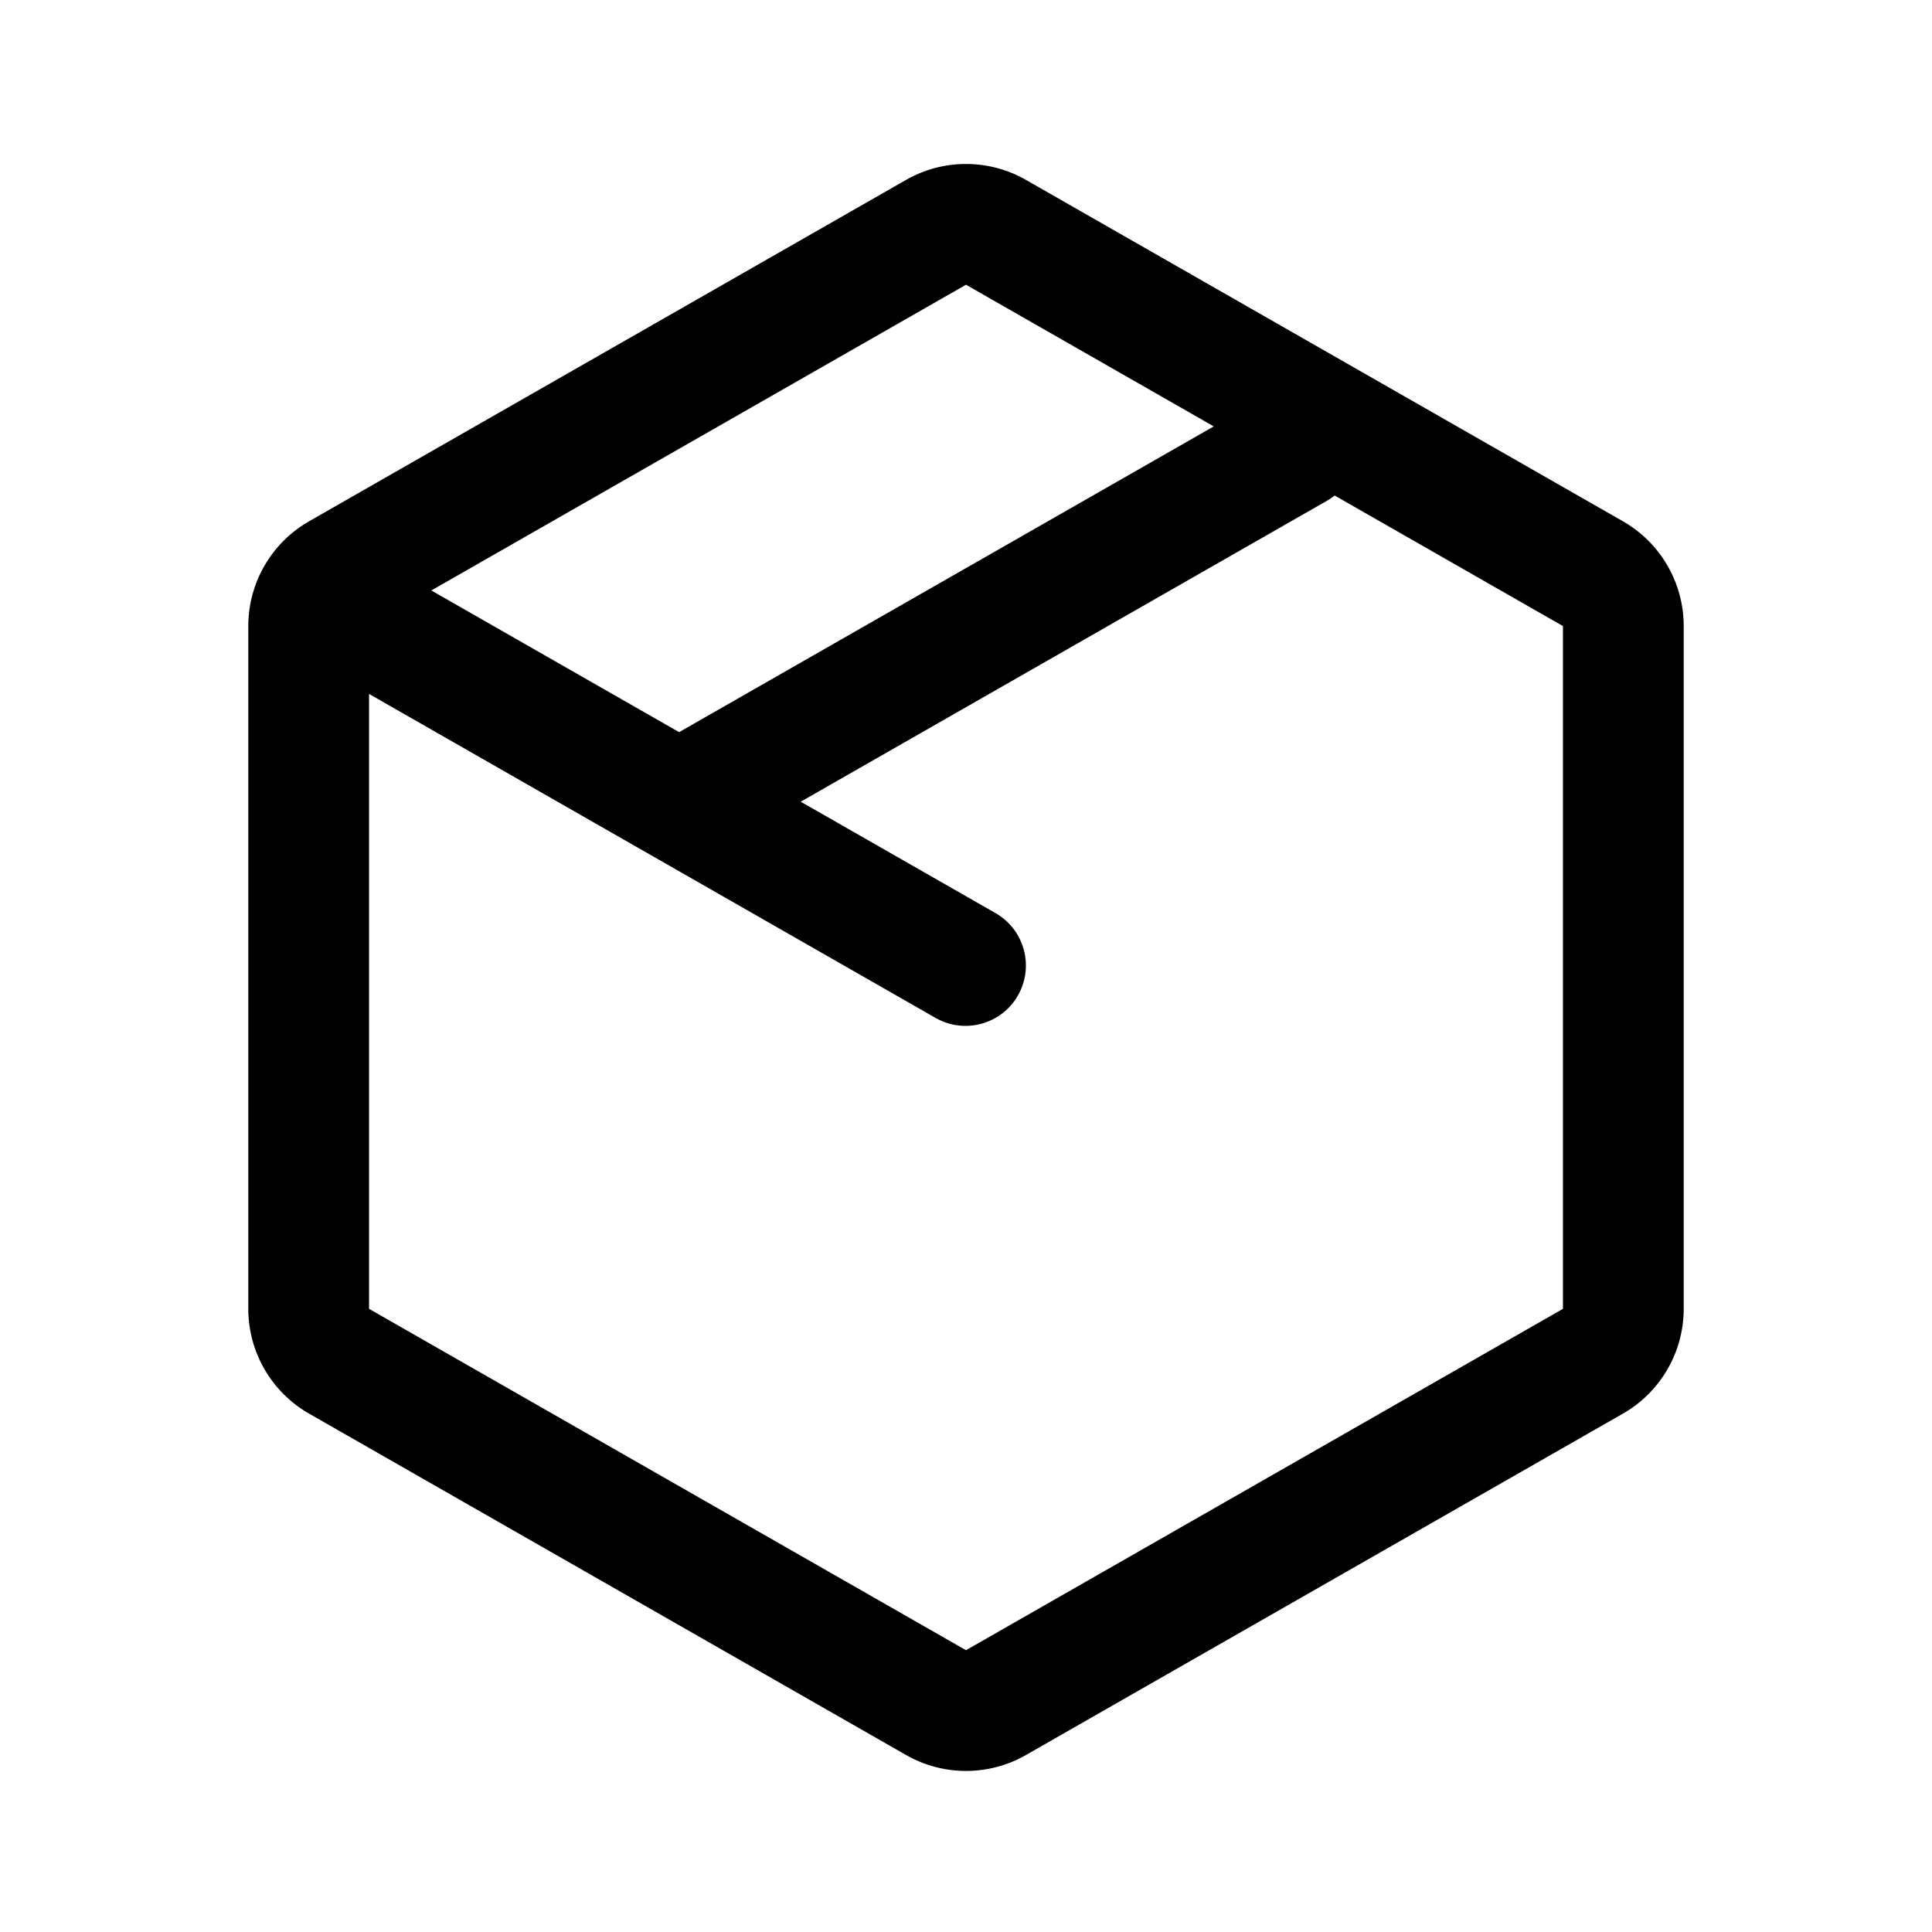
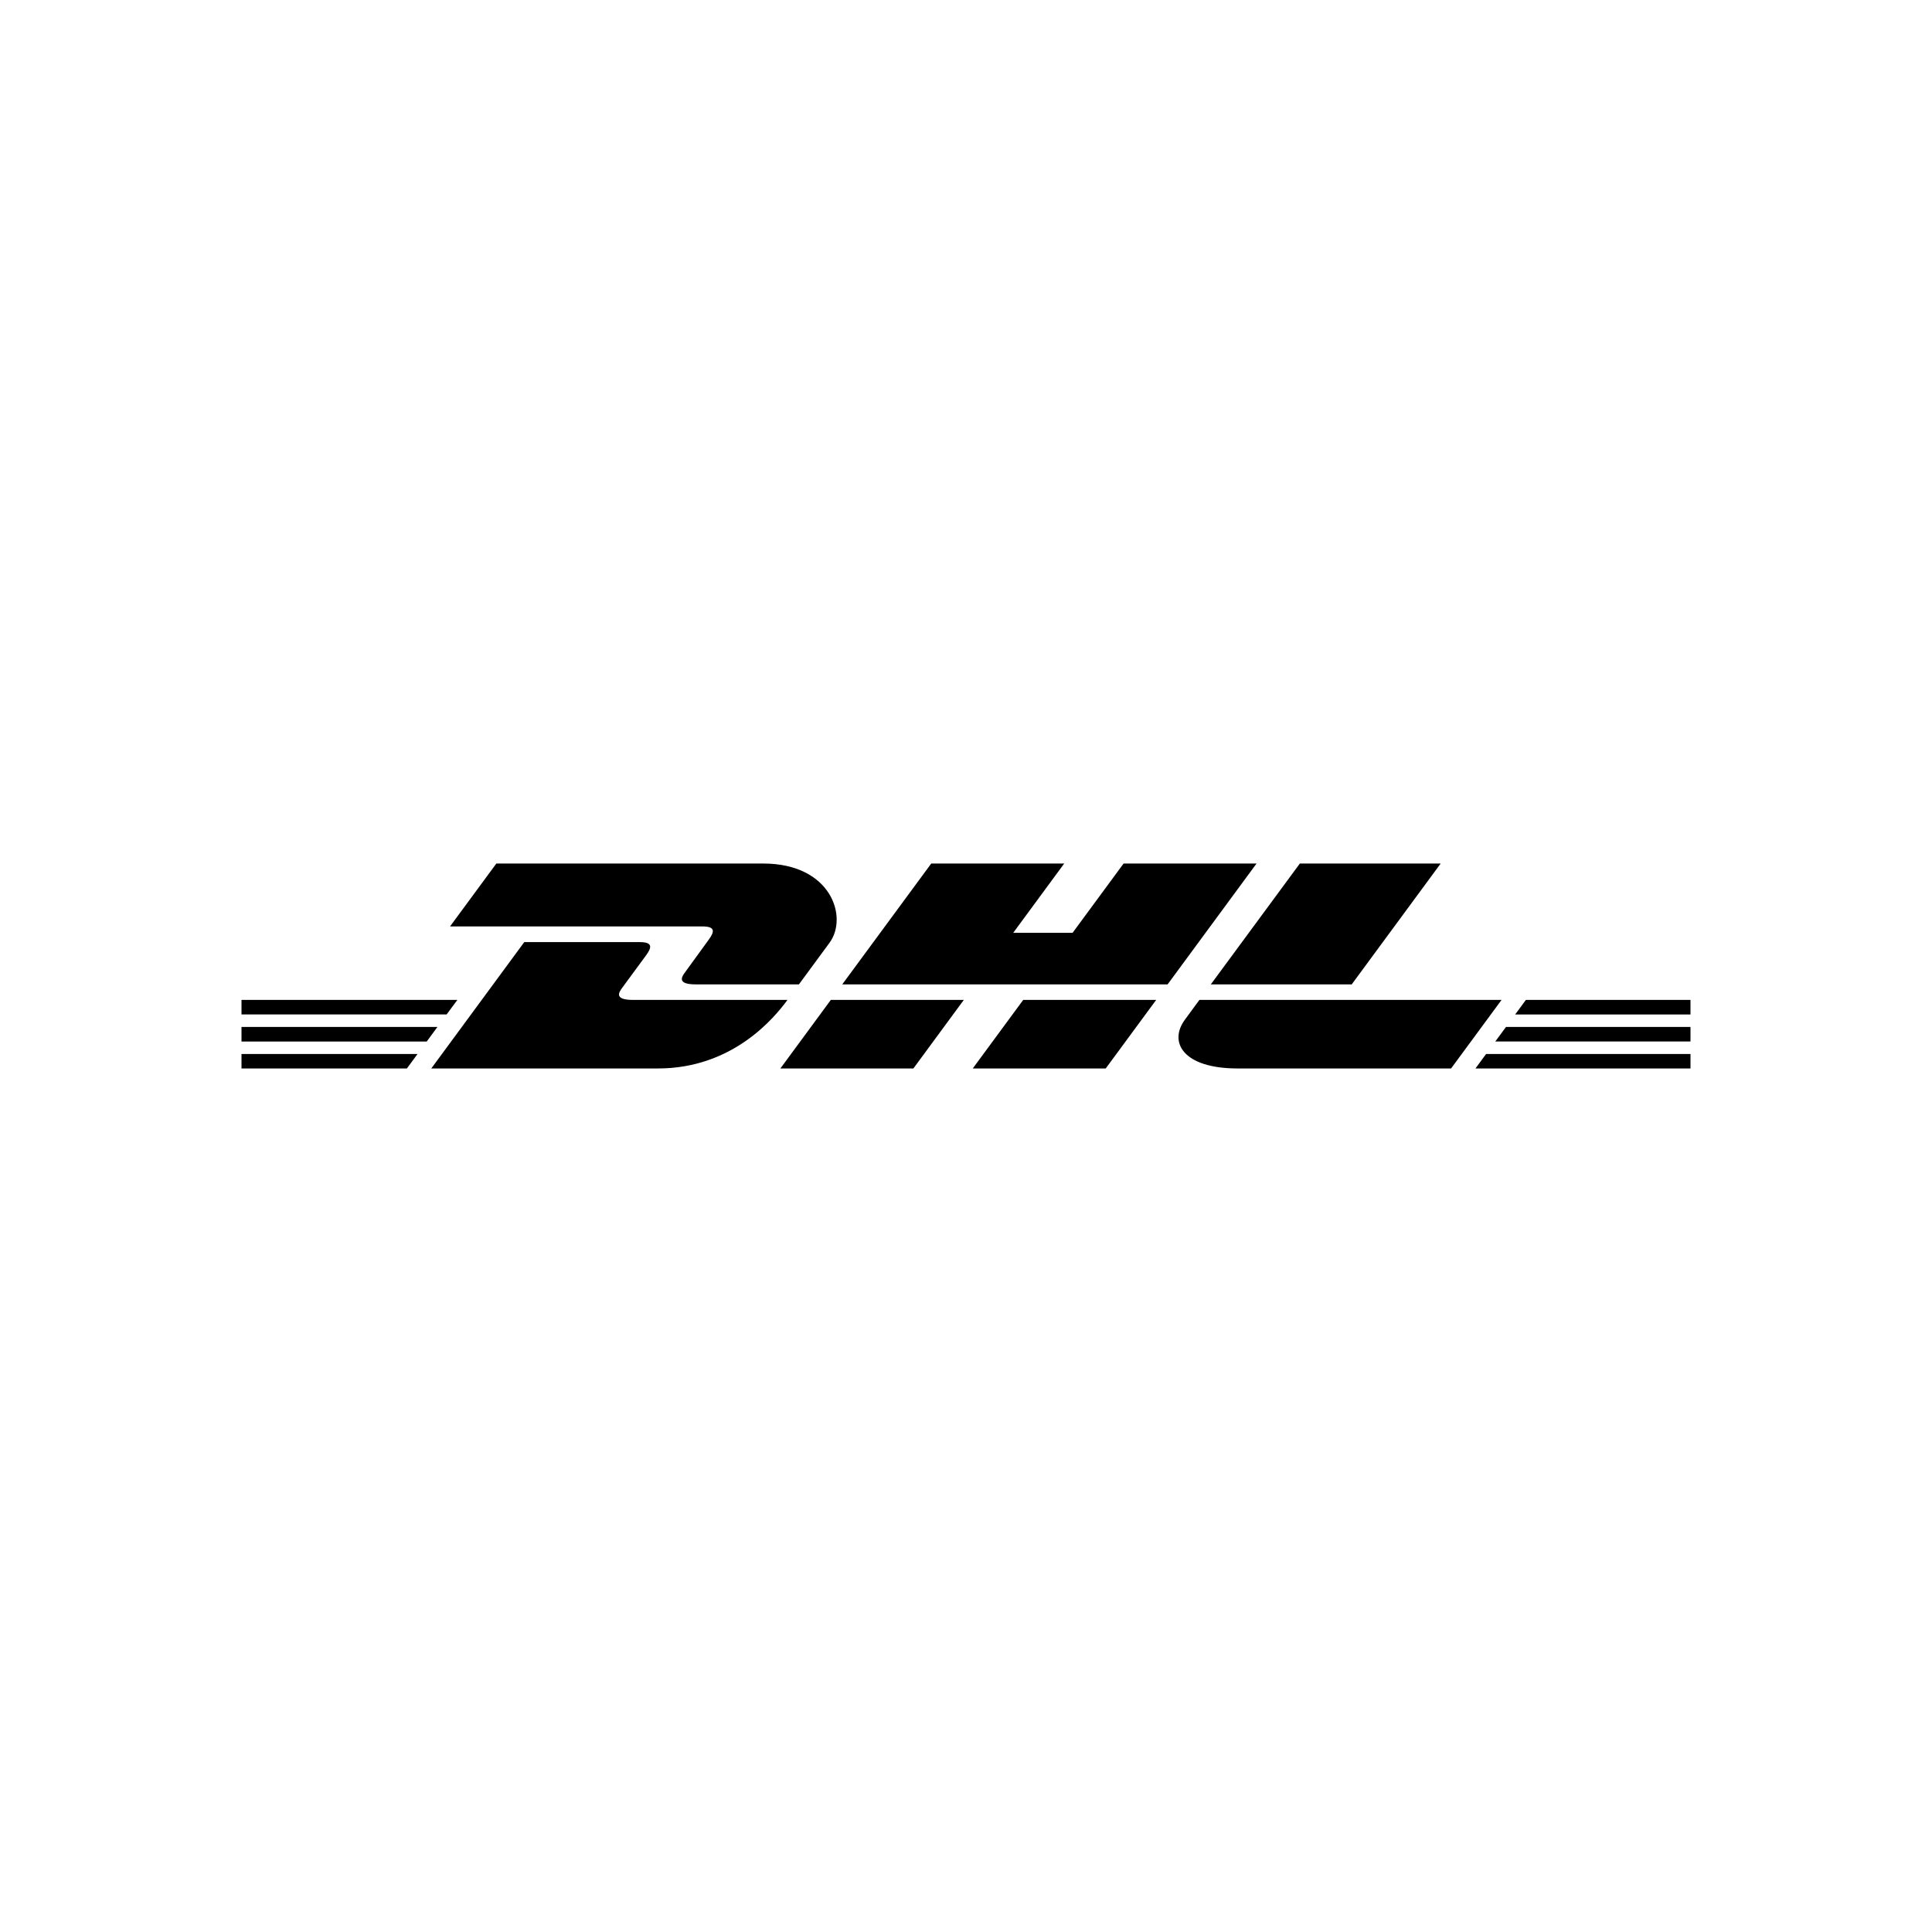
- <svg xmlns="http://www.w3.org/2000/svg" width="192" height="192" fill="none">
-   <path fill="#000" fill-rule="evenodd" d="M90.043 17.878a12 12 0 0 1 11.914 0l59.325 33.925a12 12 0 0 1 6.043 10.417v67.85a12 12 0 0 1-6.043 10.417l-59.325 33.925a11.998 11.998 0 0 1-11.914 0l-59.325-33.925a12 12 0 0 1-6.043-10.417V62.22a12 12 0 0 1 6.043-10.417l59.325-33.925Zm65.282 44.342-22.687-12.974c-.239.19-.495.365-.768.52L79.575 79.673l19.403 11.096a6 6 0 0 1-5.956 10.417L36.675 68.963v61.107L96 163.995l59.325-33.925V62.22Zm-112.46-3.54 24.623 14.08 53.134-30.385L96 28.295 42.866 58.68Z" clip-rule="evenodd" />
+ <svg xmlns="http://www.w3.org/2000/svg" width="192" height="192" version="1.1" viewBox="0 0 192 192">
+   <polygon transform="matrix(.81935 0 0 .81935 24 80.11)" points="0 0 175.75 0 175.75 38.786 0 38.786" fill="none" />
+   <path d="m70.429 93.389c-0.629 0.852-1.682 2.333-2.323 3.199-0.325 0.44-0.913 1.239 1.035 1.239h10.254s1.653-2.248 3.038-4.129c1.885-2.558 0.163-7.881-6.574-7.881h-26.534l-4.601 6.251h25.075c1.266 0 1.249 0.482 0.63 1.321zm-7.533 5.98c-1.948 0-1.36-0.8-1.035-1.24 0.641-0.865 1.711-2.331 2.34-3.183 0.619-0.839 0.636-1.321-0.632-1.321h-11.468l-9.24 12.557h22.533c7.442 0 11.586-5.062 12.863-6.812 0-8.19e-4 -13.302-8.19e-4 -15.362-8.19e-4zm14.658 6.813h13.219l5.011-6.814-13.217 0.002c-0.004-8.19e-4 -5.013 6.812-5.013 6.812zm34.106-20.364-5.07 6.887h-5.899l5.068-6.887h-13.215l-8.841 12.009h32.332l8.838-12.009zm-14.988 20.364h13.214l5.014-6.812h-13.214c-5e-3 -8.19e-4 -5.014 6.812-5.014 6.812zm-72.672-4.125v1.447h18.409l1.063-1.447zm21.452-2.688h-21.452v1.445h20.386zm-21.452 6.813h16.437l1.059-1.439h-17.496zm124.6-2.679h19.399v-1.447h-18.334zm-1.971 2.679h21.37v-1.439h-20.312zm5.011-6.813-1.063 1.447h17.421v-1.447zm-17.308-1.542 8.84-12.009h-13.995c-4e-3 0-8.847 12.009-8.847 12.009zm-15.135 1.542s-0.966 1.32-1.435 1.956c-1.659 2.242-0.192 4.857 5.224 4.857h21.222l5.014-6.812h-30.024z" stroke-width=".819" />
</svg>
